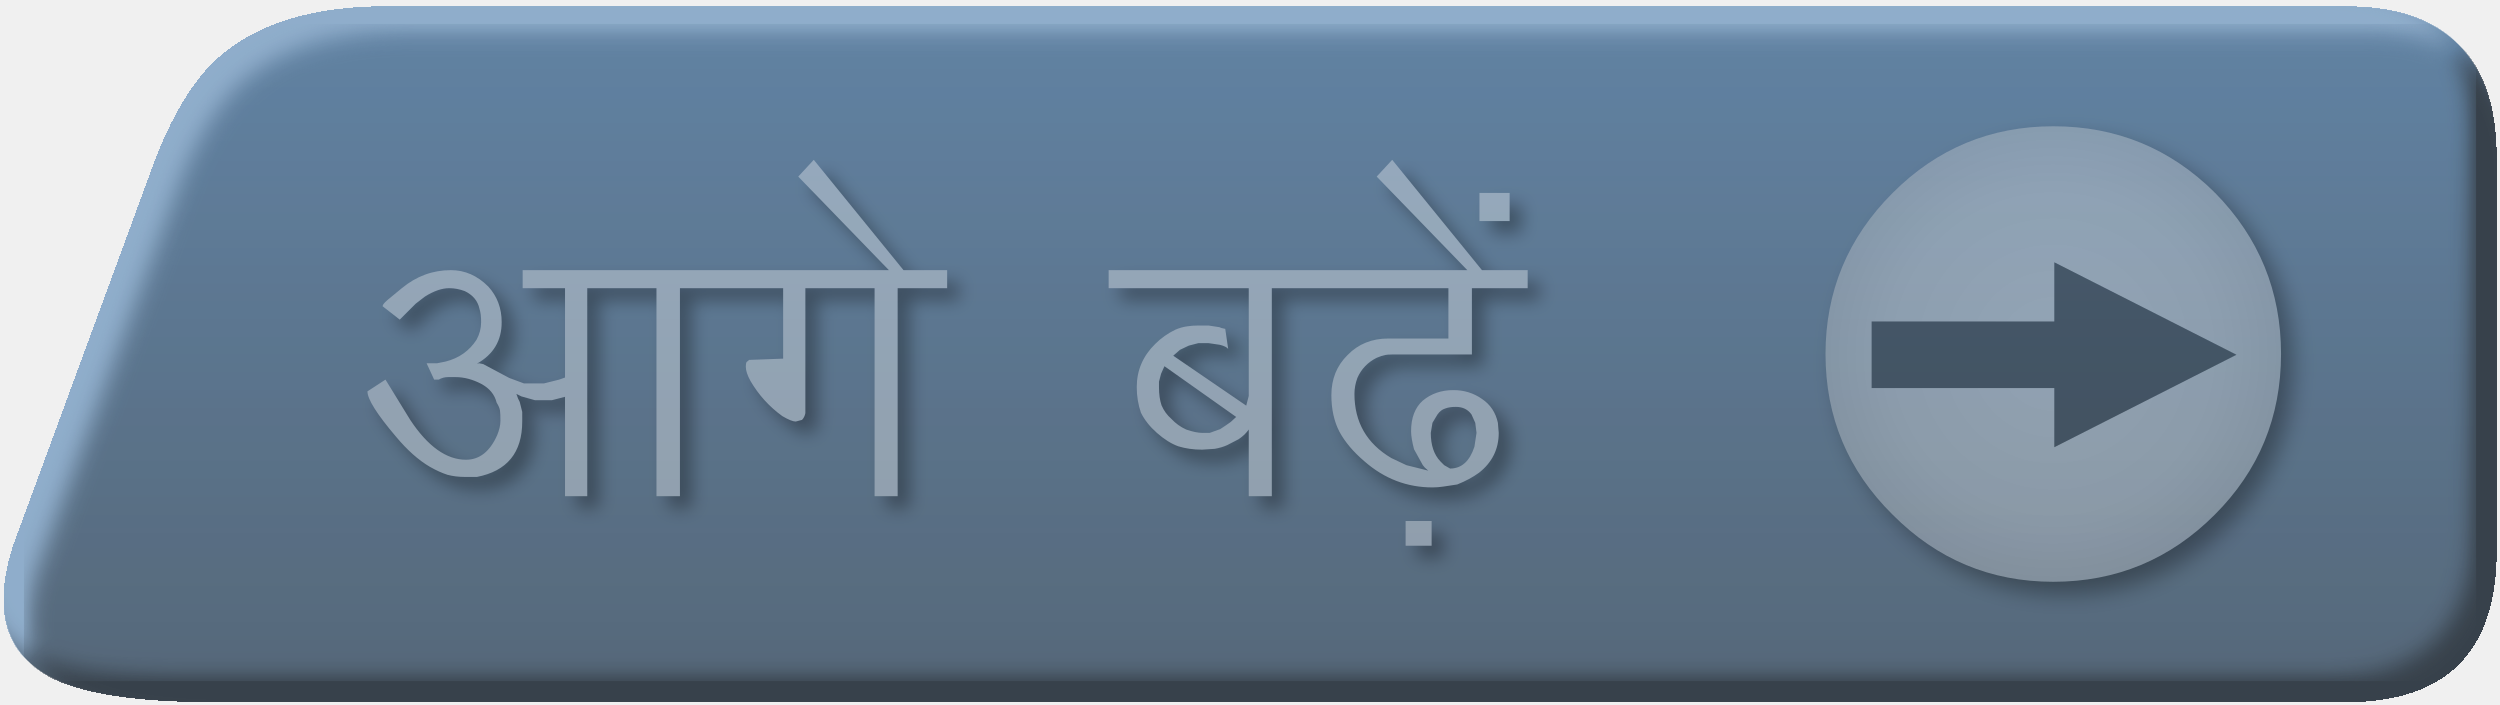
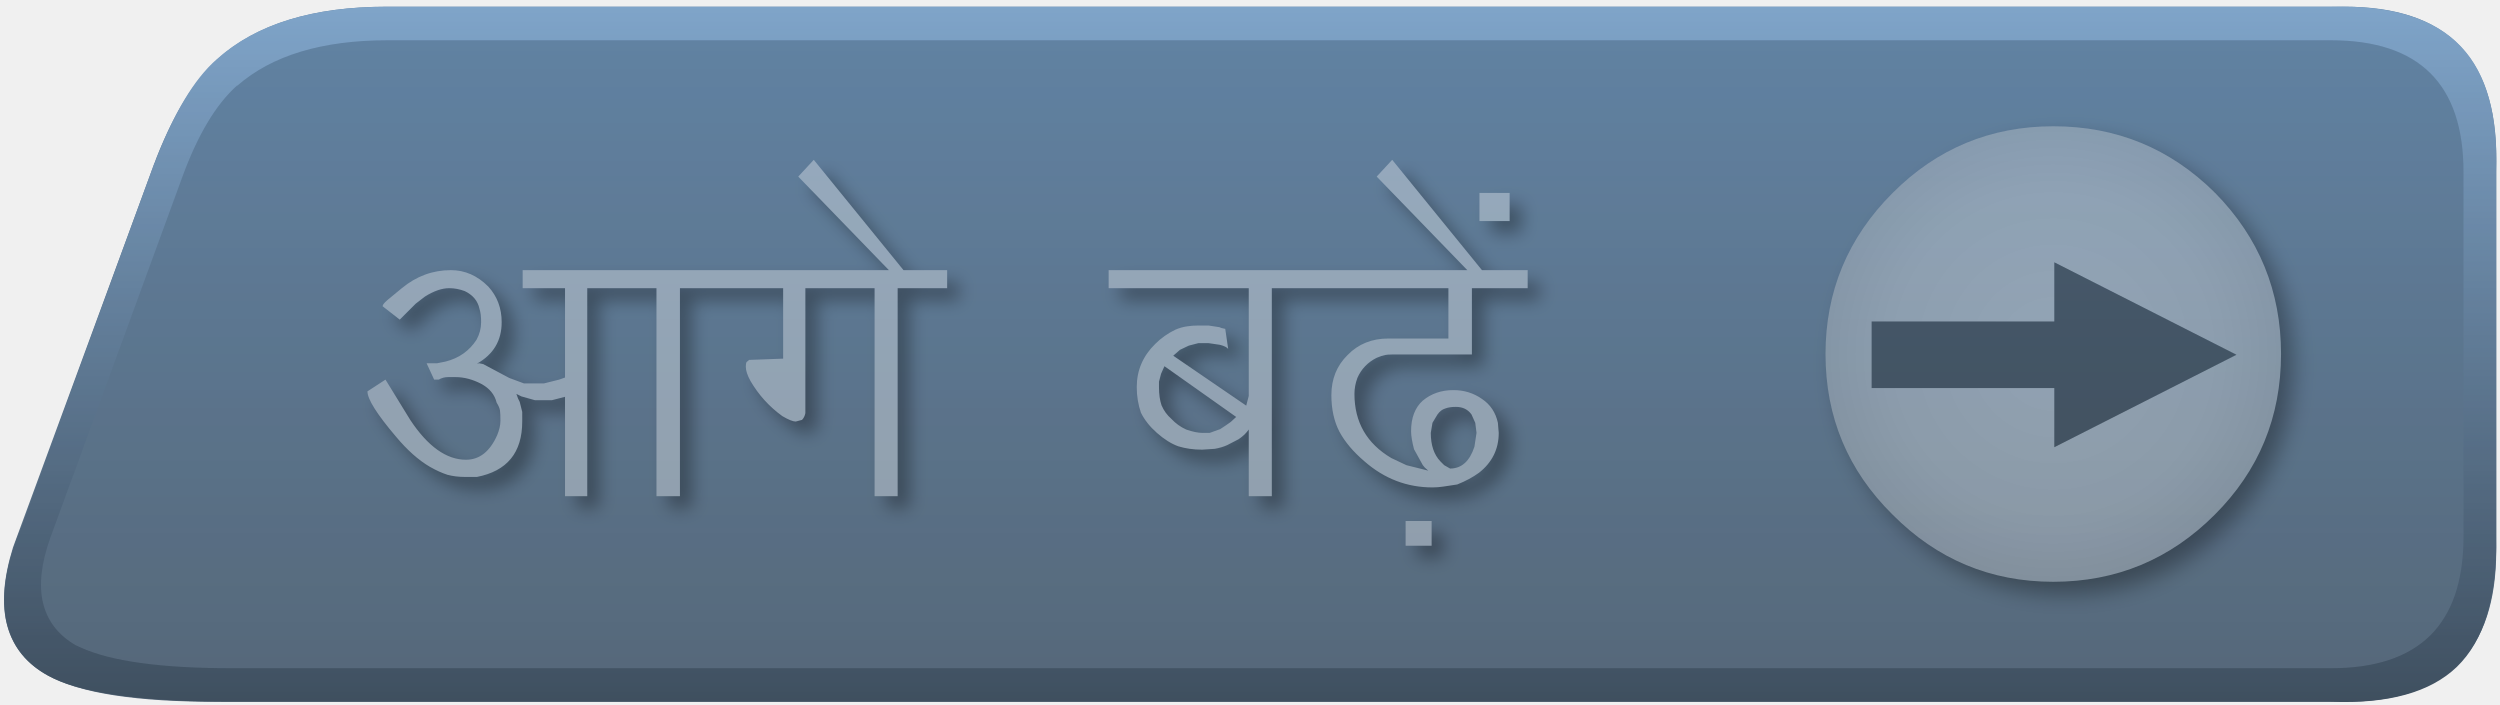
<svg xmlns="http://www.w3.org/2000/svg" xmlns:xlink="http://www.w3.org/1999/xlink" version="1.1" preserveAspectRatio="none" x="0px" y="0px" width="298px" height="84px" viewBox="0 0 298 84">
  <defs>
    <linearGradient id="Gradient_1" gradientUnits="userSpaceOnUse" x1="10.5" y1="41.475" x2="10.5" y2="-41.375" spreadMethod="pad">
      <stop offset="0%" stop-color="#214F7C" />
      <stop offset="100%" stop-color="#1F76CB" />
    </linearGradient>
-     <radialGradient id="Gradient_2" gradientUnits="userSpaceOnUse" cx="0" cy="0" r="27.013" fx="0" fy="0" gradientTransform="matrix( 1, 0, 0, 1, 0,0) " spreadMethod="pad">
+     <linearGradient id="Gradient_2" gradientUnits="userSpaceOnUse" x1="10.45" y1="41.425" x2="10.45" y2="-41.425" spreadMethod="pad">
+       <stop offset="0%" stop-color="#07315B" />
+       <stop offset="100%" stop-color="#3F9FFF" />
+     </linearGradient>
+     <radialGradient id="Gradient_3" gradientUnits="userSpaceOnUse" cx="0" cy="0" r="27.013" fx="0" fy="0" gradientTransform="matrix( 1, 0, 0, 1, 0,0) " spreadMethod="pad">
      <stop offset="0%" stop-color="#FFFFFF" />
      <stop offset="73.333%" stop-color="#ECECEC" />
      <stop offset="100%" stop-color="#D6D6D6" />
    </radialGradient>
    <filter id="Filter_1" x="-20%" y="-20%" width="140%" height="140%" color-interpolation-filters="sRGB">
-       <feFlood flood-color="#5AA8F5" flood-opacity="1" in="SourceGraphic" result="result1" />
-       <feComposite in2="SourceGraphic" in="result1" operator="in" result="result2" />
-       <feGaussianBlur in="result2" stdDeviation="1.333,1.333" result="result3" />
-       <feFlood flood-color="#051E37" flood-opacity="1" in="SourceGraphic" result="result4" />
-       <feComposite in2="SourceGraphic" in="result4" operator="in" result="result5" />
-       <feGaussianBlur in="result5" stdDeviation="1.333,1.333" result="result6" />
-       <feOffset dx="2.828" dy="2.828" in="result3" result="result7" />
-       <feOffset dx="-2.828" dy="-2.828" in="result3" result="result8" />
-       <feOffset dx="-2.828" dy="-2.828" in="result6" result="result9" />
-       <feOffset dx="2.828" dy="2.828" in="result6" result="result10" />
-       <feColorMatrix in="SourceGraphic" type="matrix" values="0 0 0 0 255 0 0 0 0 255 0 0 0 0 255 0 0 0 255 0" result="result11" />
-       <feFlood flood-color="#000000" flood-opacity="0" in="SourceGraphic" result="result12" />
-       <feComposite in2="result8" in="result7" operator="arithmetic" k1="0" k2="-1" k3="1" k4="0" result="result13" />
-       <feComposite in2="result10" in="result9" operator="arithmetic" k1="0" k2="-1" k3="1" k4="0" result="result14" />
-       <feComposite in2="result12" in="result13" operator="xor" result="result15" />
-       <feComposite in2="result15" in="result14" operator="xor" result="result16" />
-       <feComposite in2="result11" in="result16" operator="in" result="result17" />
-       <feBlend mode="normal" in2="SourceGraphic" in="result17" result="result18" />
-       <feColorMatrix in="result18" type="matrix" values="0.634 0.323 0.043 0 0 0.164 0.793 0.043 0 0 0.164 0.323 0.513 0 0 0 0 0 1 0 " result="result19" />
-       <feColorMatrix in="result19" type="matrix" values="1 0 0 0 0 0 1 0 0 0 0 0 1 0 0 0 0 0 0.82 0" result="result20" />
+       <feColorMatrix in="SourceGraphic" type="matrix" values="0.634 0.323 0.043 0 0 0.164 0.793 0.043 0 0 0.164 0.323 0.513 0 0 0 0 0 1 0 " result="result1" />
+       <feColorMatrix in="result1" type="matrix" values="1 0 0 0 0 0 1 0 0 0 0 0 1 0 0 0 0 0 0.82 0" result="result2" />
    </filter>
    <filter id="Filter_2" x="-20%" y="-20%" width="140%" height="140%" color-interpolation-filters="sRGB">
      <feFlood flood-color="#000000" flood-opacity="1" in="SourceGraphic" result="result1" />
      <feComposite in2="SourceGraphic" in="result1" operator="in" result="result2" />
      <feGaussianBlur in="result2" stdDeviation="1.333,1.333" result="result3" />
      <feOffset dx="1.414" dy="1.414" in="result3" result="result4" />
      <feComposite in2="result4" in="SourceGraphic" operator="over" result="result5" />
      <feColorMatrix in="result5" type="matrix" values="1 0 0 0 0 0 1 0 0 0 0 0 1 0 0 0 0 0 0.336 0" result="result6" />
    </filter>
    <filter id="Filter_3" x="-20%" y="-20%" width="140%" height="140%" color-interpolation-filters="sRGB">
      <feFlood flood-color="#000000" flood-opacity="1" in="SourceGraphic" result="result1" />
      <feComposite in2="SourceGraphic" in="result1" operator="in" result="result2" />
      <feGaussianBlur in="result2" stdDeviation="1,1" result="result3" />
      <feOffset dx="1.414" dy="1.414" in="result3" result="result4" />
      <feComposite in2="result4" in="SourceGraphic" operator="over" result="result5" />
      <feColorMatrix in="result5" type="matrix" values="1 0 0 0 0 0 1 0 0 0 0 0 1 0 0 0 0 0 0.336 0" result="result6" />
    </filter>
-     <g id="Symbol_19_copy_0_Layer0_0_FILL">
+     <g id="Symbol_19_copy_0_Layer1_0_FILL">
      <path fill="url(#Gradient_1)" stroke="none" d=" M 140.9 -23.4 Q 137.65 -31.6 133.45 -35.3 126.55 -41.4 113.5 -41.4 L -120 -41.4 Q -138 -41.4 -138 -23.4 L -138 23.45 Q -138 41.45 -120 41.45 L 133.45 41.45 Q 148 41.5 153.8 38.35 161.45 34.15 158 23.05 L 140.9 -23.4 Z" />
    </g>
+     <g id="Symbol_19_copy_0_Layer0_0_FILL">
+       <path fill="url(#Gradient_2)" stroke="none" d=" M 141.1 -22.8 Q 137.75 -31.6 133.75 -35.1 126.8 -41.4 113.35 -41.4 L -118.3 -41.4 Q -129.05 -41.7 -133.8 -36.65 -138.35 -31.85 -138 -21.7 L -138 21.75 Q -138.2 32.55 -133.3 37.3 -128.55 41.85 -118.3 41.45 L 131.95 41.45 Q 147.4 41.45 153.2 38.65 157.9 36.4 158.85 31.6 159.7 26.95 156.95 20.5 L 141.15 -22.75 141.1 -22.8 M 131.25 -32 L 131.3 -32 Q 135.05 -28.65 137.8 -21.15 L 153.55 21.9 Q 156.8 31 150.55 34.7 150.25 34.85 150 34.95 144.6 37.45 131.95 37.45 L -118.3 37.45 Q -134.1 37.45 -134.1 21.75 L -134.1 -21.7 Q -134.1 -37.4 -118.3 -37.4 L 113.35 -37.4 Q 125.05 -37.4 131.25 -32 Z" />
+     </g>
    <g id="Symbol_18_0_Layer0_0_FILL">
-       <path fill="url(#Gradient_2)" stroke="none" d=" M 19.15 -19.2 Q 11.216 -27.145 0 -27.15 -11.265 -27.155 -19.25 -19.25 L -19.25 -19.2 -19.3 -19.2 Q -27.154 -11.213 -27.15 0 -27.143 11.268 -19.25 19.15 -11.266 27.145 0 27.15 11.211 27.147 19.15 19.15 L 19.15 19.15 Q 27.147 11.264 27.15 0 27.146 -11.215 19.15 -19.2 Z" />
+       <path fill="url(#Gradient_3)" stroke="none" d=" M 19.15 -19.2 Q 11.216 -27.145 0 -27.15 -11.265 -27.155 -19.25 -19.25 L -19.25 -19.2 -19.3 -19.2 Q -27.154 -11.213 -27.15 0 -27.143 11.268 -19.25 19.15 -11.266 27.145 0 27.15 11.211 27.147 19.15 19.15 L 19.15 19.15 Q 27.147 11.264 27.15 0 27.146 -11.215 19.15 -19.2 Z" />
    </g>
    <g id="Symbol_18_0_Layer0_1_STROKES_1_FILL">
      <path fill="#151515" stroke="none" d=" M -65.6 -0.8 L -65.6 -7.2 -85.3 2.8 -65.6 12.8 -65.6 6.4 -45.85 6.4 -45.85 -0.8 -65.6 -0.8 Z" />
    </g>
    <g id="Symbol_2_0_Layer0_0_FILL">
-       <path fill="#FFFFFF" stroke="none" d=" M 19.2 -9.85 L 19.2 -7.7 35.9 -7.7 35.9 5.15 35.6 6.3 26.9 0.35 27.7 -0.35 28.75 -0.85 29.9 -1.15 Q 30.2 -1.15 31.1 -1.15 L 32.45 -0.95 Q 33.25 -0.75 33.45 -0.45 L 33.1 -2.85 32.65 -2.95 32.4 -3.05 31.1 -3.25 29.9 -3.25 Q 29.2 -3.25 28.55 -3.15 27.85 -3.05 27.15 -2.75 25.8 -2.1 24.75 -1.05 22.55 1.1 22.55 4.1 22.55 5.7 23.05 7.15 23.7 8.45 24.95 9.55 26.25 10.7 27.5 11.15 28.8 11.55 30.35 11.55 L 31.85 11.45 Q 32.7 11.3 33.35 11 L 34.7 10.3 Q 35.45 9.8 35.9 9.15 L 35.9 17.1 38.65 17.1 38.65 -7.7 59.7 -7.7 59.7 -1.7 52.55 -1.7 Q 49.6 -1.7 47.7 0.25 45.75 2.15 45.75 5.05 45.75 7.55 46.7 9.4 47.7 11.25 49.7 12.95 53.25 16.05 57.8 16.05 58.45 16.05 59.1 15.95 59.8 15.85 60.75 15.7 62.25 15.1 63.35 14.3 65.7 12.45 65.7 9.55 L 65.6 8.35 Q 65.2 6.5 63.7 5.5 62.2 4.45 60.3 4.45 58.15 4.45 56.65 5.7 55.25 6.95 55.25 9.35 55.25 10.15 55.6 11.5 L 56.65 13.4 56.9 13.7 57.3 14.05 54.7 13.4 52.9 12.55 Q 48.5 9.95 48.5 4.9 48.5 3.95 48.85 3 49.55 1.4 51.15 0.6 51.75 0.35 52.05 0.3 52.35 0.2 53.1 0.2 L 62.5 0.2 62.5 -7.7 69.15 -7.7 69.15 -9.85 63.7 -9.85 53 -23 51.15 -21 61.95 -9.85 19.2 -9.85 M 62.45 7.35 L 62.9 8.35 63.05 9.55 62.8 11.2 Q 61.95 13.8 59.9 13.8 L 59.2 13.4 58.75 12.95 Q 57.6 11.75 57.6 9.55 L 57.8 8.35 58.4 7.35 Q 58.8 6.8 59.3 6.65 59.8 6.45 60.6 6.45 61.8 6.45 62.45 7.35 M 34.4 7.65 L 33.75 8.25 33.25 8.6 Q 32.75 8.95 32.5 9.1 32.25 9.2 31.8 9.35 L 31.25 9.55 30.4 9.55 Q 29.6 9.55 28.45 9.15 27.45 8.7 26.7 7.9 25.9 7.2 25.5 6.25 25.2 5.35 25.2 4.1 L 25.2 3.45 25.45 2.5 25.85 1.6 34.4 7.65 M -65.05 -7.7 L -66.75 -6.3 Q -67.15 -5.95 -67.2 -5.85 -67.3 -5.75 -67.35 -5.55 L -65.3 -3.95 -63.4 -5.85 -62.3 -6.7 Q -60.7 -7.7 -59.4 -7.7 -58.5 -7.7 -57.55 -7.35 -56.1 -6.65 -55.8 -5.25 -55.6 -4.65 -55.6 -3.65 -55.6 -2.55 -56.15 -1.55 -57.45 0.45 -59.85 1.05 -60.1 1.1 -60.85 1.25 -61.45 1.25 -62.1 1.25 L -61.2 3.2 -60.65 3.2 Q -60.15 2.9 -59.55 2.9 L -58.65 2.9 Q -57.15 2.9 -55.6 3.7 -54.1 4.5 -53.75 5.95 -53.4 6.5 -53.35 6.9 -53.3 7.25 -53.3 8.1 -53.3 8.9 -53.7 9.85 -55 12.75 -57.4 12.75 -60.9 12.75 -64.05 8 L -67 3.2 -69.15 4.6 Q -69.15 6 -65.75 10 -63.75 12.4 -61.7 13.6 -60.55 14.25 -59.6 14.55 -58.65 14.8 -57.55 14.8 L -56.1 14.8 Q -50.7 13.75 -50.7 8.2 L -50.7 7.05 -51 5.85 -51.2 5.45 -51.4 4.9 -50.8 5.2 -49.2 5.65 -47.15 5.65 -45.6 5.25 -45.6 17.1 -42.95 17.1 -42.95 -7.7 -34.7 -7.7 -34.7 17.1 -31.9 17.1 -31.9 -7.7 -19.6 -7.7 -19.6 0.7 -23.65 0.85 -23.95 1.1 Q -24.05 1.25 -24.05 1.65 -24.05 2.35 -23.5 3.35 -22.05 5.85 -19.7 7.55 -18.6 8.2 -18.1 8.2 L -17.35 8 Q -17.05 7.7 -16.95 7.2 L -16.95 -7.7 -8.7 -7.7 -8.7 17.1 -5.95 17.1 -5.95 -7.7 -0.05 -7.7 -0.05 -9.85 -5.25 -9.85 -15.95 -23 -17.8 -21 -7 -9.85 -50.65 -9.85 -50.65 -7.7 -45.6 -7.7 -45.6 2.95 -46.3 3.2 -48.1 3.65 -50.5 3.65 -52.25 3 -55.35 1.35 -55.85 1.25 -56.1 1.3 Q -53.15 -0.35 -53.15 -3.65 -53.15 -6.15 -54.75 -7.9 -56.7 -9.85 -59.2 -9.85 -62.45 -9.85 -65.05 -7.7 M 54.6 20.05 L 54.6 23 57.7 23 57.7 20.05 54.6 20.05 M 63.4 -15.7 L 67 -15.7 67 -19.05 63.4 -19.05 63.4 -15.7 Z" />
+       <path fill="#FFFFFF" stroke="none" d=" M -65.05 -7.7 L -66.75 -6.3 Q -67.15 -5.95 -67.2 -5.85 -67.3 -5.75 -67.35 -5.55 L -65.3 -3.95 -63.4 -5.85 -62.3 -6.7 Q -60.7 -7.7 -59.4 -7.7 -58.5 -7.7 -57.55 -7.35 -56.1 -6.65 -55.8 -5.25 -55.6 -4.65 -55.6 -3.65 -55.6 -2.55 -56.15 -1.55 -57.45 0.45 -59.85 1.05 -60.1 1.1 -60.85 1.25 -61.45 1.25 -62.1 1.25 L -61.2 3.2 -60.65 3.2 Q -60.15 2.9 -59.55 2.9 L -58.65 2.9 Q -57.15 2.9 -55.6 3.7 -54.1 4.5 -53.75 5.95 -53.4 6.5 -53.35 6.9 -53.3 7.25 -53.3 8.1 -53.3 8.9 -53.7 9.85 -55 12.75 -57.4 12.75 -60.9 12.75 -64.05 8 L -67 3.2 -69.15 4.6 Q -69.15 6 -65.75 10 -63.75 12.4 -61.7 13.6 -60.55 14.25 -59.6 14.55 -58.65 14.8 -57.55 14.8 L -56.1 14.8 Q -50.7 13.75 -50.7 8.2 L -50.7 7.05 -51 5.85 -51.2 5.45 -51.4 4.9 -50.8 5.2 -49.2 5.65 -47.15 5.65 -45.6 5.25 -45.6 17.1 -42.95 17.1 -42.95 -7.7 -34.7 -7.7 -34.7 17.1 -31.9 17.1 -31.9 -7.7 -19.6 -7.7 -19.6 0.7 -23.65 0.85 -23.95 1.1 Q -24.05 1.25 -24.05 1.65 -24.05 2.35 -23.5 3.35 -22.05 5.85 -19.7 7.55 -18.6 8.2 -18.1 8.2 L -17.35 8 Q -17.05 7.7 -16.95 7.2 L -16.95 -7.7 -8.7 -7.7 -8.7 17.1 -5.95 17.1 -5.95 -7.7 -0.05 -7.7 -0.05 -9.85 -5.25 -9.85 -15.95 -23 -17.8 -21 -7 -9.85 -50.65 -9.85 -50.65 -7.7 -45.6 -7.7 -45.6 2.95 -46.3 3.2 -48.1 3.65 -50.5 3.65 -52.25 3 -55.35 1.35 -55.85 1.25 -56.1 1.3 Q -53.15 -0.35 -53.15 -3.65 -53.15 -6.15 -54.75 -7.9 -56.7 -9.85 -59.2 -9.85 -62.45 -9.85 -65.05 -7.7 M 54.6 20.05 L 54.6 23 57.7 23 57.7 20.05 54.6 20.05 M 63.4 -15.7 L 67 -15.7 67 -19.05 63.4 -19.05 63.4 -15.7 M 19.2 -9.85 L 19.2 -7.7 35.9 -7.7 35.9 5.15 35.6 6.3 26.9 0.35 27.7 -0.35 28.75 -0.85 29.9 -1.15 Q 30.2 -1.15 31.1 -1.15 L 32.45 -0.95 Q 33.25 -0.75 33.45 -0.45 L 33.1 -2.85 32.65 -2.95 32.4 -3.05 31.1 -3.25 29.9 -3.25 Q 29.2 -3.25 28.55 -3.15 27.85 -3.05 27.15 -2.75 25.8 -2.1 24.75 -1.05 22.55 1.1 22.55 4.1 22.55 5.7 23.05 7.15 23.7 8.45 24.95 9.55 26.25 10.7 27.5 11.15 28.8 11.55 30.35 11.55 L 31.85 11.45 Q 32.7 11.3 33.35 11 L 34.7 10.3 Q 35.45 9.8 35.9 9.15 L 35.9 17.1 38.65 17.1 38.65 -7.7 59.7 -7.7 59.7 -1.7 52.55 -1.7 Q 49.6 -1.7 47.7 0.25 45.75 2.15 45.75 5.05 45.75 7.55 46.7 9.4 47.7 11.25 49.7 12.95 53.25 16.05 57.8 16.05 58.45 16.05 59.1 15.95 59.8 15.85 60.75 15.7 62.25 15.1 63.35 14.3 65.7 12.45 65.7 9.55 L 65.6 8.35 Q 65.2 6.5 63.7 5.5 62.2 4.45 60.3 4.45 58.15 4.45 56.65 5.7 55.25 6.95 55.25 9.35 55.25 10.15 55.6 11.5 L 56.65 13.4 56.9 13.7 57.3 14.05 54.7 13.4 52.9 12.55 Q 48.5 9.95 48.5 4.9 48.5 3.95 48.85 3 49.55 1.4 51.15 0.6 51.75 0.35 52.05 0.3 52.35 0.2 53.1 0.2 L 62.5 0.2 62.5 -7.7 69.15 -7.7 69.15 -9.85 63.7 -9.85 53 -23 51.15 -21 61.95 -9.85 19.2 -9.85 M 62.45 7.35 L 62.9 8.35 63.05 9.55 62.8 11.2 Q 61.95 13.8 59.9 13.8 L 59.2 13.4 58.75 12.95 Q 57.6 11.75 57.6 9.55 L 57.8 8.35 58.4 7.35 Q 58.8 6.8 59.3 6.65 59.8 6.45 60.6 6.45 61.8 6.45 62.45 7.35 M 34.4 7.65 L 33.75 8.25 33.25 8.6 Q 32.75 8.95 32.5 9.1 32.25 9.2 31.8 9.35 L 31.25 9.55 30.4 9.55 Q 29.6 9.55 28.45 9.15 27.45 8.7 26.7 7.9 25.9 7.2 25.5 6.25 25.2 5.35 25.2 4.1 L 25.2 3.45 25.45 2.5 25.85 1.6 34.4 7.65 Z" />
    </g>
  </defs>
  <g transform="matrix( 1, 0, 0, 1, 149,42) ">
    <g transform="matrix( 1, 0, 0, 1, -10.45,0.2) ">
      <g filter="url(#Filter_1)" transform="matrix( 1, 0, 0, 1, -138.55,-42.2) ">
        <g transform="matrix( -1, 0, 0, 1, 159.55,42.2) ">
+           <g transform="matrix( 1, 0, 0, 1, 0,0) ">
+             <use xlink:href="#Symbol_19_copy_0_Layer1_0_FILL" />
+           </g>
          <g transform="matrix( 1, 0, 0, 1, 0,0) ">
            <use xlink:href="#Symbol_19_copy_0_Layer0_0_FILL" />
          </g>
        </g>
      </g>
      <g filter="url(#Filter_2)" transform="matrix( 1, 0, 0, 1, -138.55,-42.2) ">
        <g transform="matrix( -1, 0, 0, 1, 244.75,42.2) ">
          <g transform="matrix( 1, 0, 0, 1, 0,0) ">
            <use xlink:href="#Symbol_18_0_Layer0_0_FILL" />
          </g>
          <g transform="matrix( 1.102463, 0, 0, 1.102463, 72.2,-3) ">
            <use xlink:href="#Symbol_18_0_Layer0_1_STROKES_1_FILL" />
          </g>
        </g>
      </g>
      <g filter="url(#Filter_3)" transform="matrix( 1, 0, 0, 1, -138.55,-42.2) ">
        <g transform="matrix( 1, 0, 0, 1, 112.95,42.05) ">
          <g transform="matrix( 1, 0, 0, 1, 0,0) ">
            <use xlink:href="#Symbol_2_0_Layer0_0_FILL" />
          </g>
        </g>
      </g>
    </g>
  </g>
</svg>
